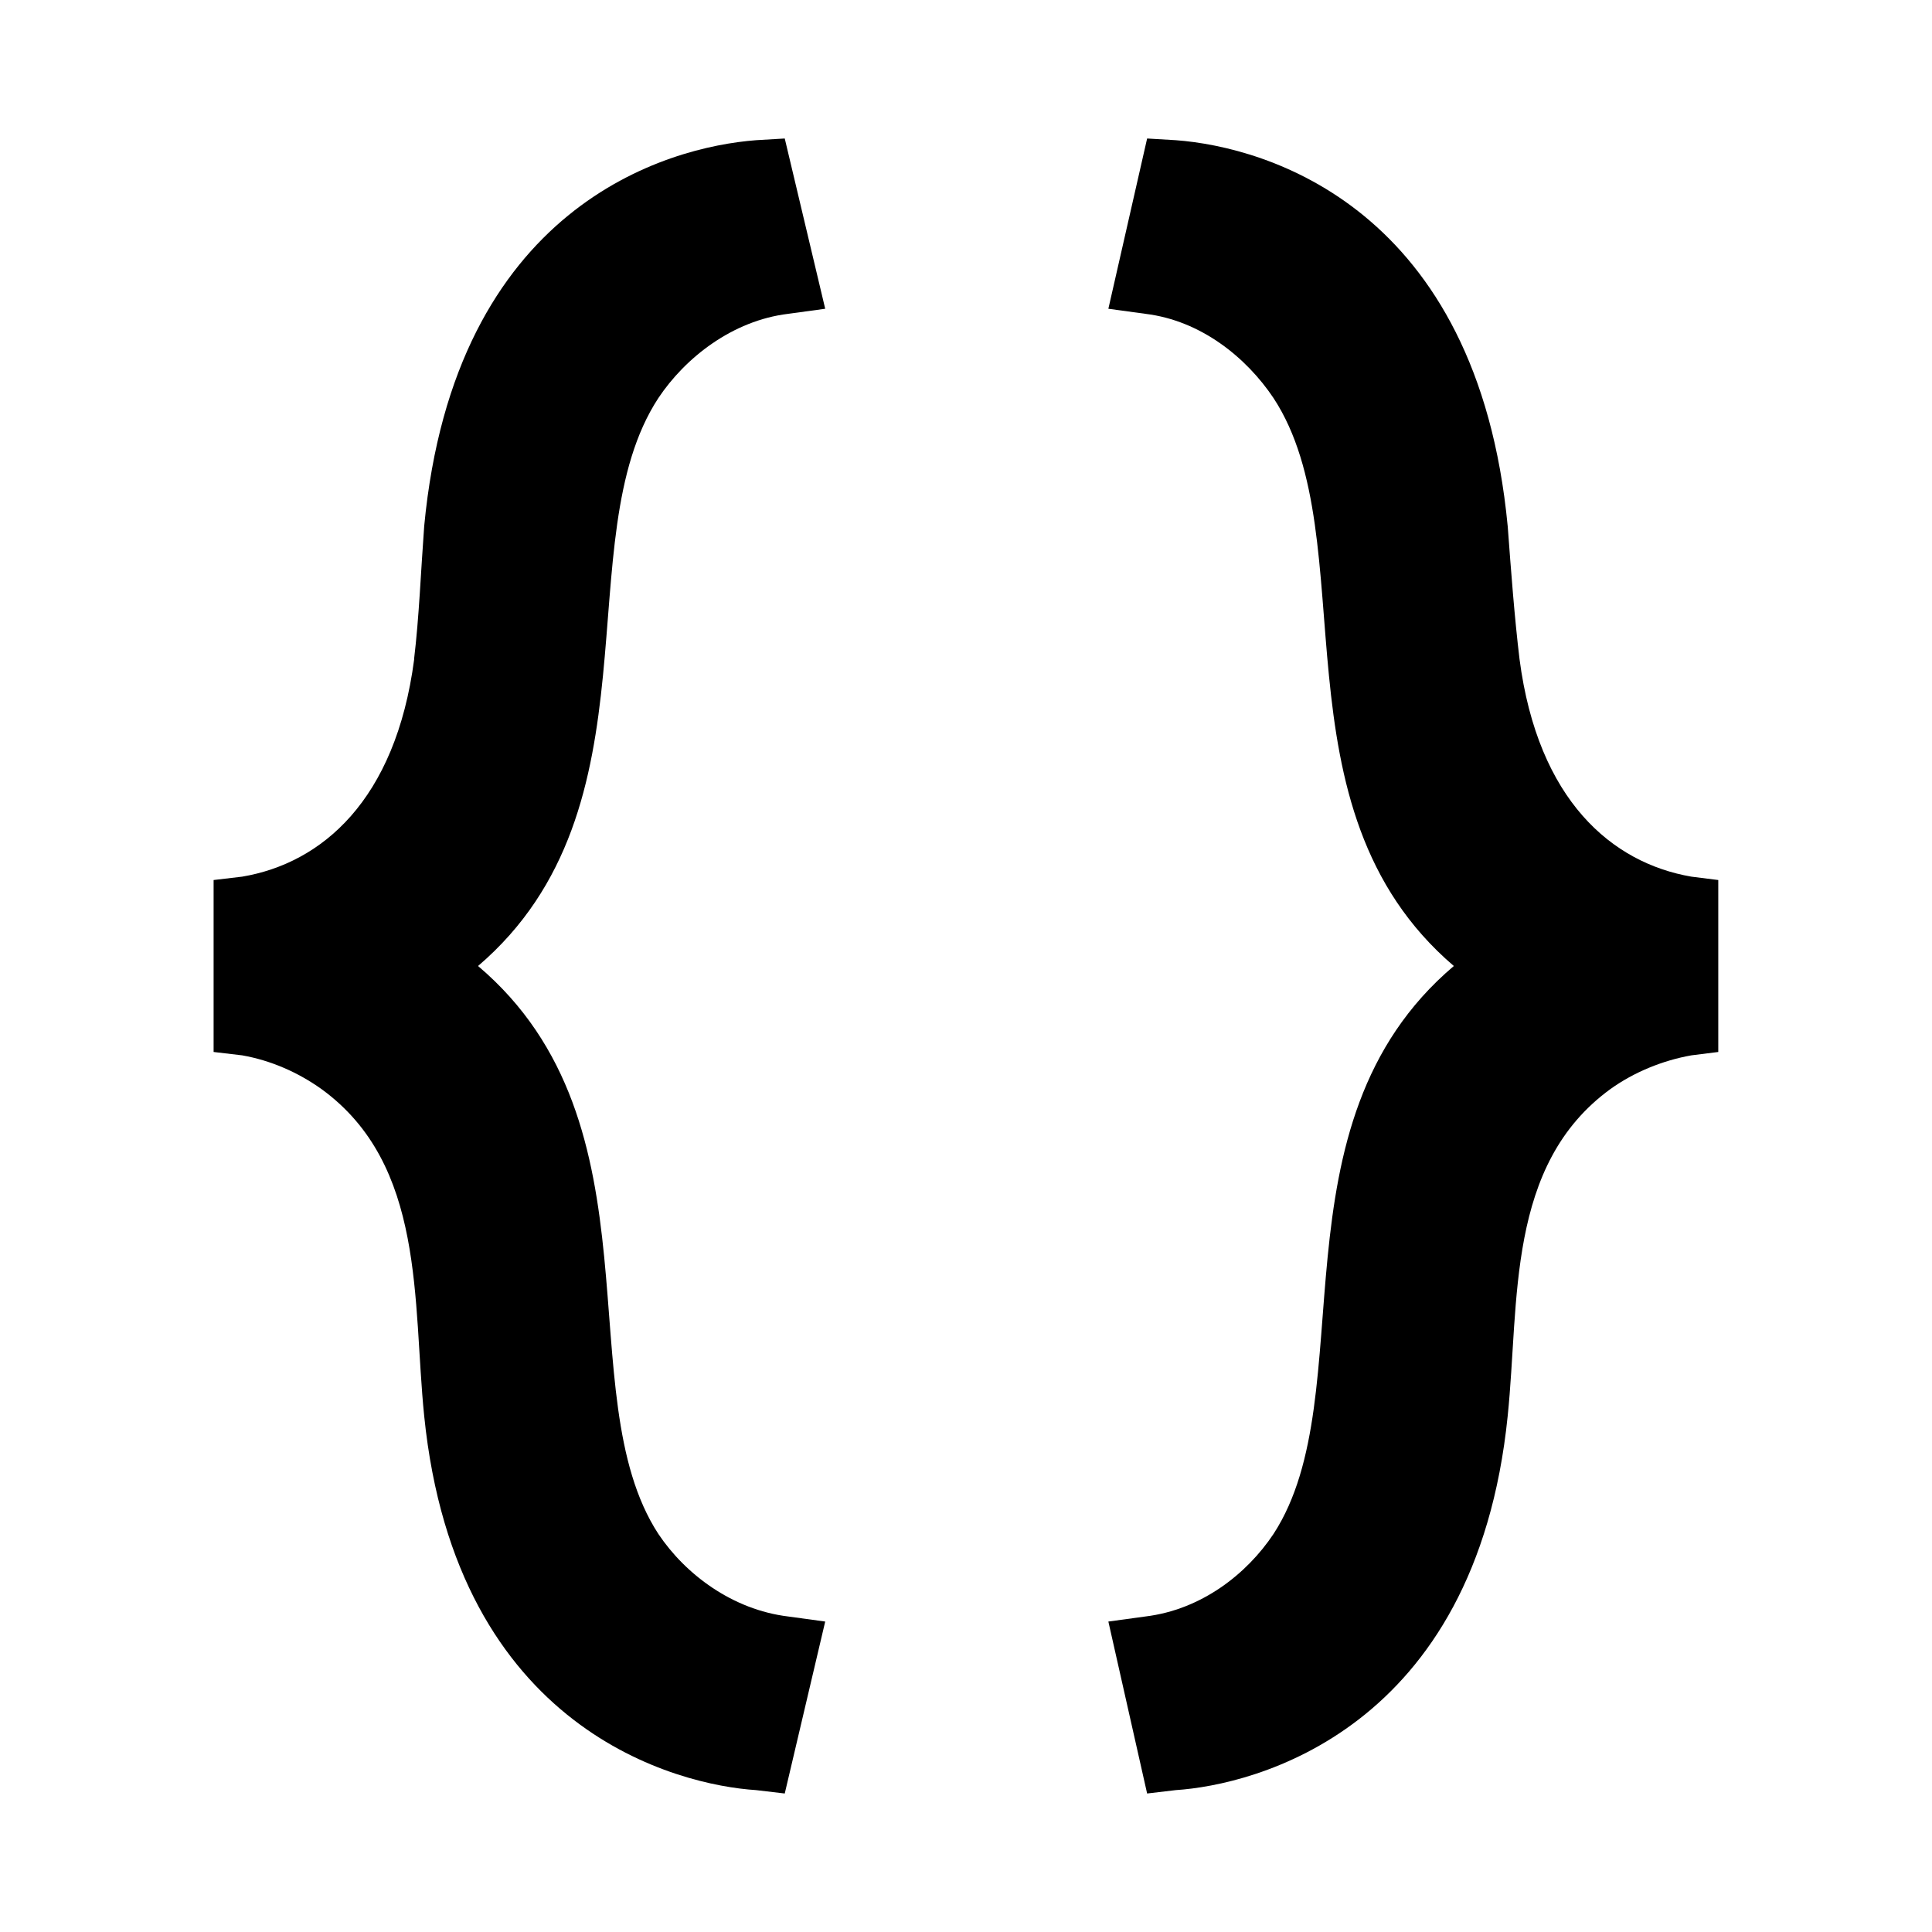
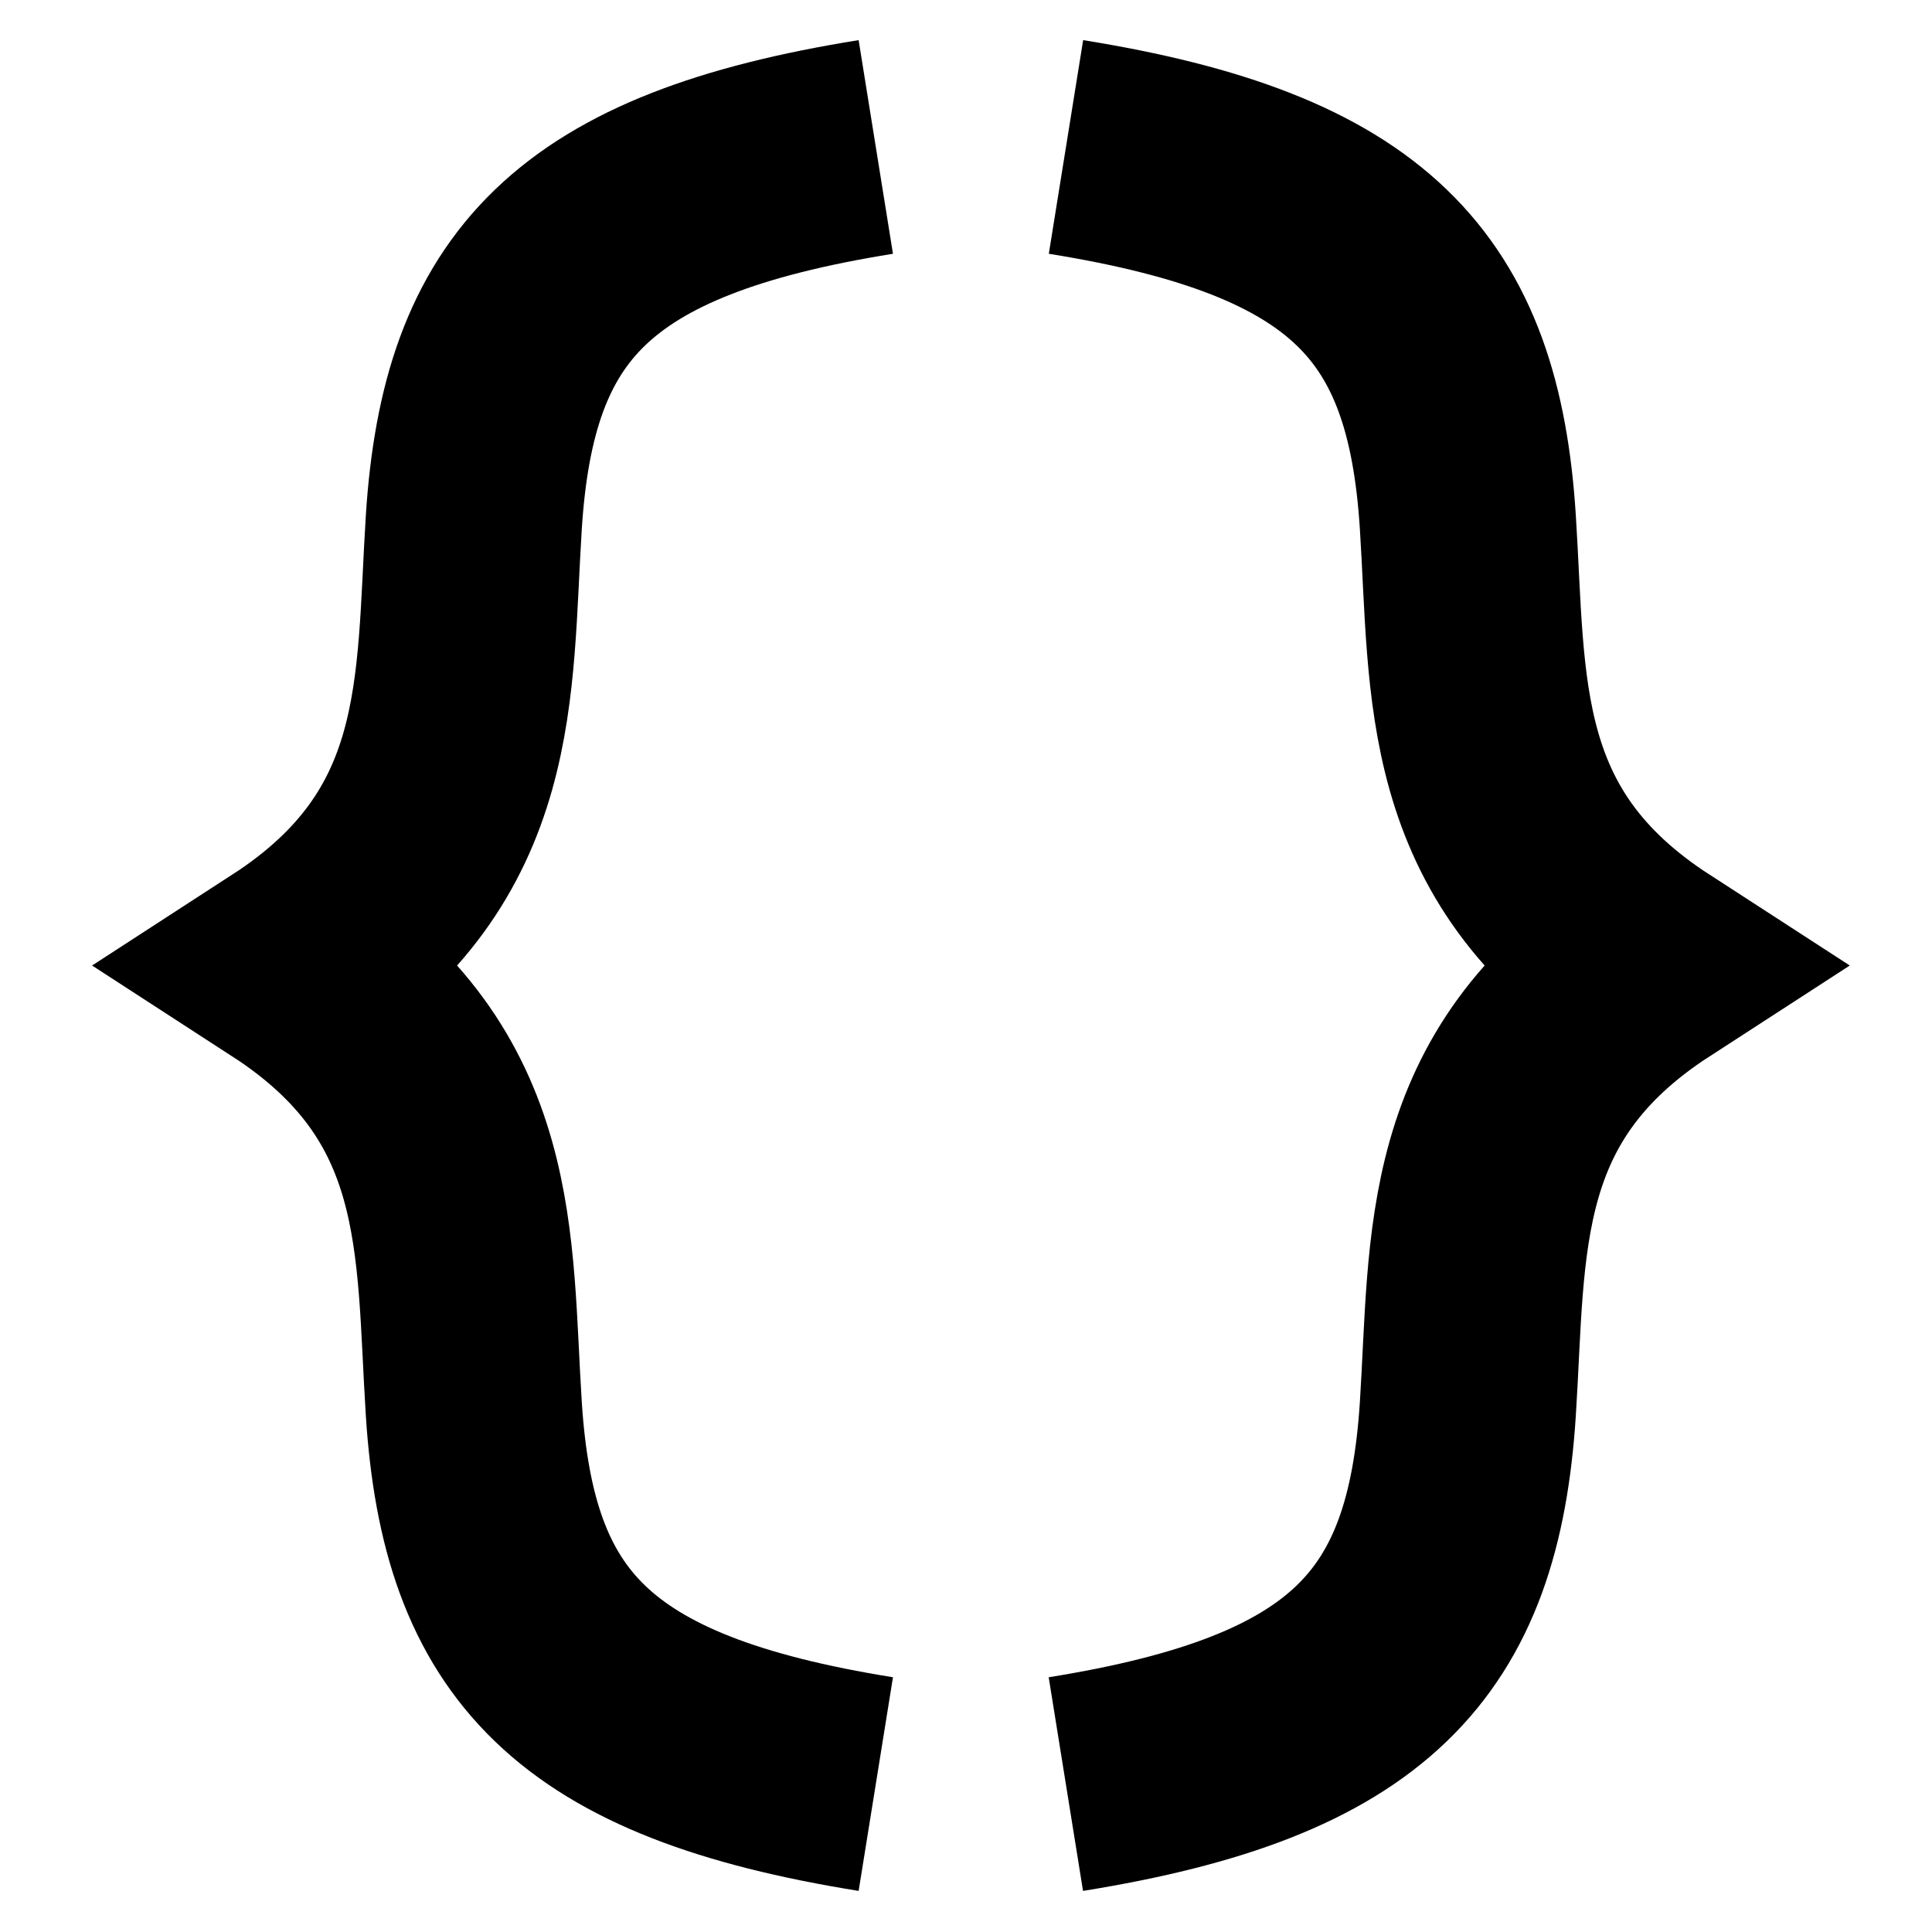
<svg xmlns="http://www.w3.org/2000/svg" id="root" version="1.1" viewBox="0 0 16 16">
-   <path d="m3.43 5.46c-0.154 1.172-0.768 1.689-1.424 1.8l-0.237 0.028v1.424l0.237 0.028c0.237 0.042 0.461 0.14 0.656 0.279 0.865 0.628 0.754 1.758 0.851 2.708 0.265 2.61 2.107 3.057 2.749 3.098l0.237 0.028 0.335-1.424-0.307-0.042c-0.461-0.056-0.851-0.349-1.075-0.684-0.754-1.158 0.056-3.391-1.493-4.703 1.535-1.312 0.726-3.531 1.493-4.703 0.223-0.335 0.614-0.642 1.075-0.698l0.307-0.042-0.335-1.41-0.237 0.014c-0.74 0.056-2.498 0.544-2.749 3.196-0.028 0.377-0.042 0.754-0.084 1.103" />
-   <path d="m12.486 4.357c-0.251-2.638-1.996-3.14-2.749-3.196l-0.237-0.014-0.321 1.41 0.307 0.042c0.461 0.056 0.837 0.363 1.061 0.698 0.768 1.172-0.042 3.392 1.493 4.703-1.549 1.312-0.74 3.545-1.493 4.703-0.223 0.335-0.6 0.628-1.061 0.684l-0.307 0.042 0.321 1.424 0.237-0.028c0.642-0.042 2.484-0.488 2.749-3.098 0.098-0.949-0.014-2.079 0.851-2.708 0.195-0.14 0.433-0.237 0.67-0.279l0.223-0.028v-1.424l-0.223-0.028c-0.655-0.113-1.27-0.629-1.423-1.802-0.042-0.349-0.07-0.726-0.098-1.103" />
+   <path fill="none" stroke="currentColor" stroke-width="1.792" d="m8.827 14.775c2.433-0.391 3.209-1.236 3.329-3.106 0.088-1.374-0.018-2.68 1.515-3.673-1.533-0.993-1.427-2.299-1.515-3.673-0.119-1.87-0.895-2.715-3.328-3.106" />
+   <path fill="none" stroke="currentColor" stroke-width="1.792" d="m7.253 14.775c-2.433-0.391-3.209-1.236-3.329-3.106-0.088-1.374 0.018-2.68-1.514-3.673 1.532-0.993 1.427-2.299 1.514-3.673 0.12-1.87 0.896-2.715 3.329-3.106" />
</svg>
